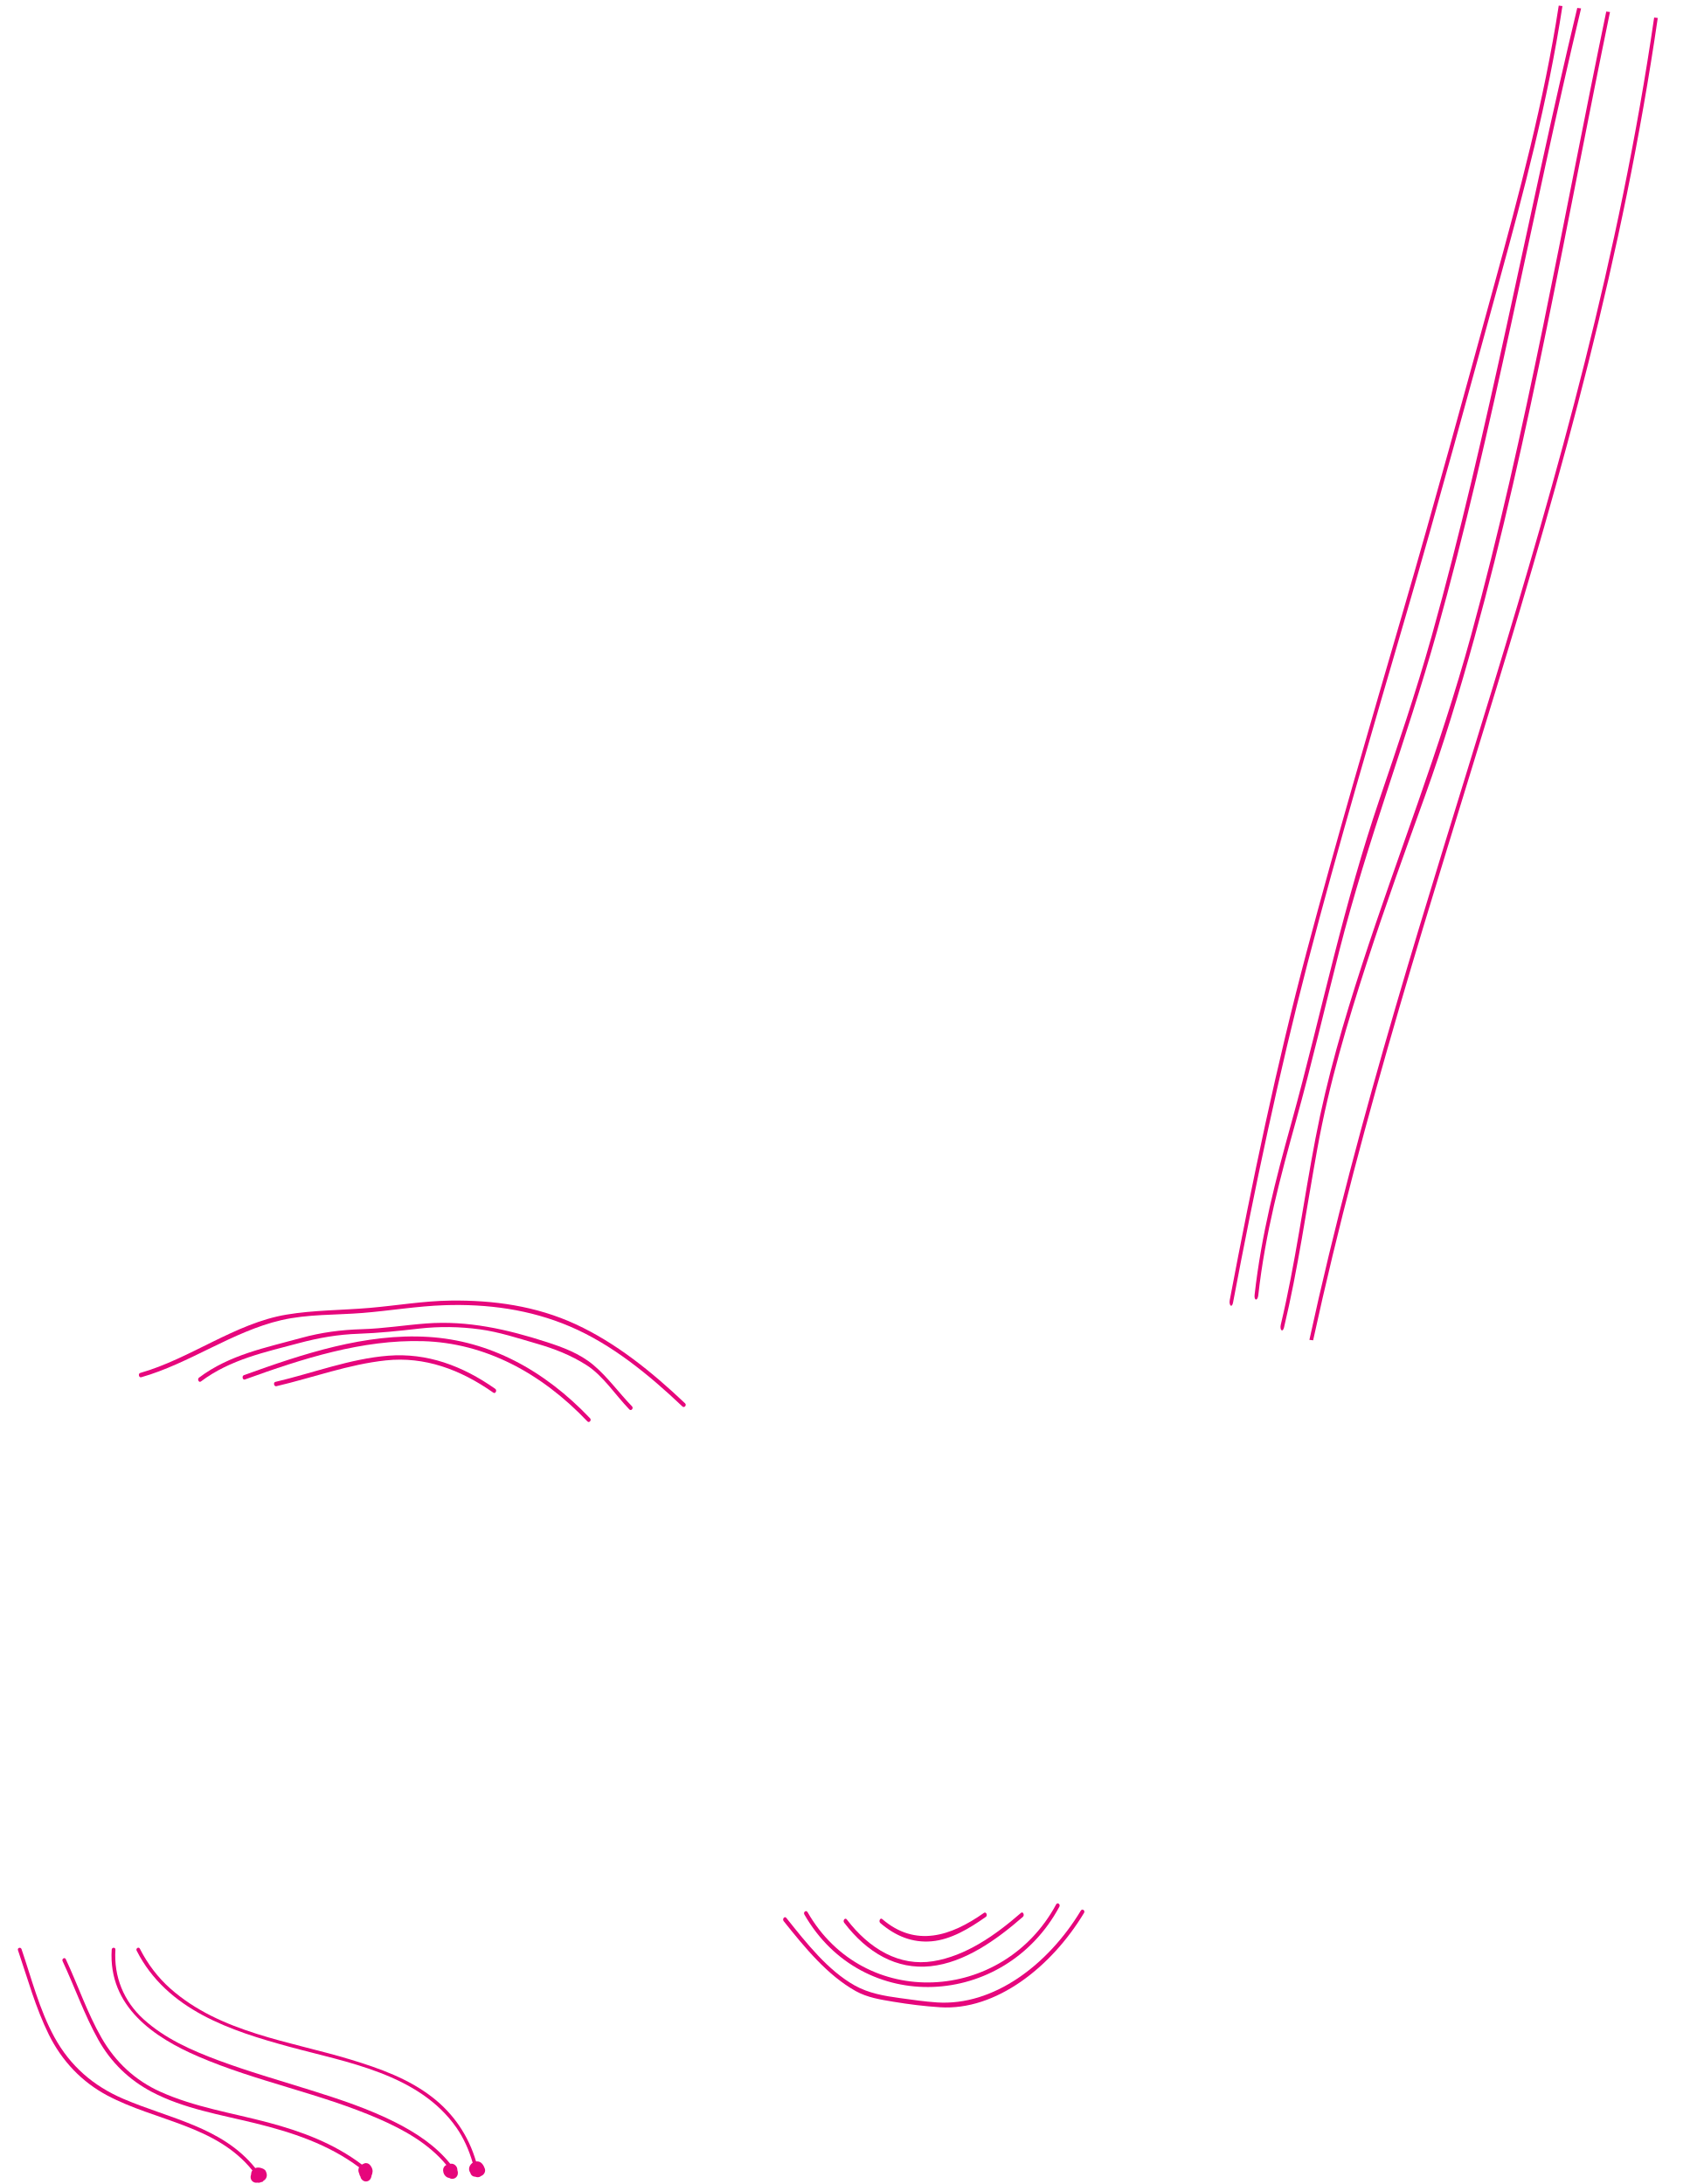
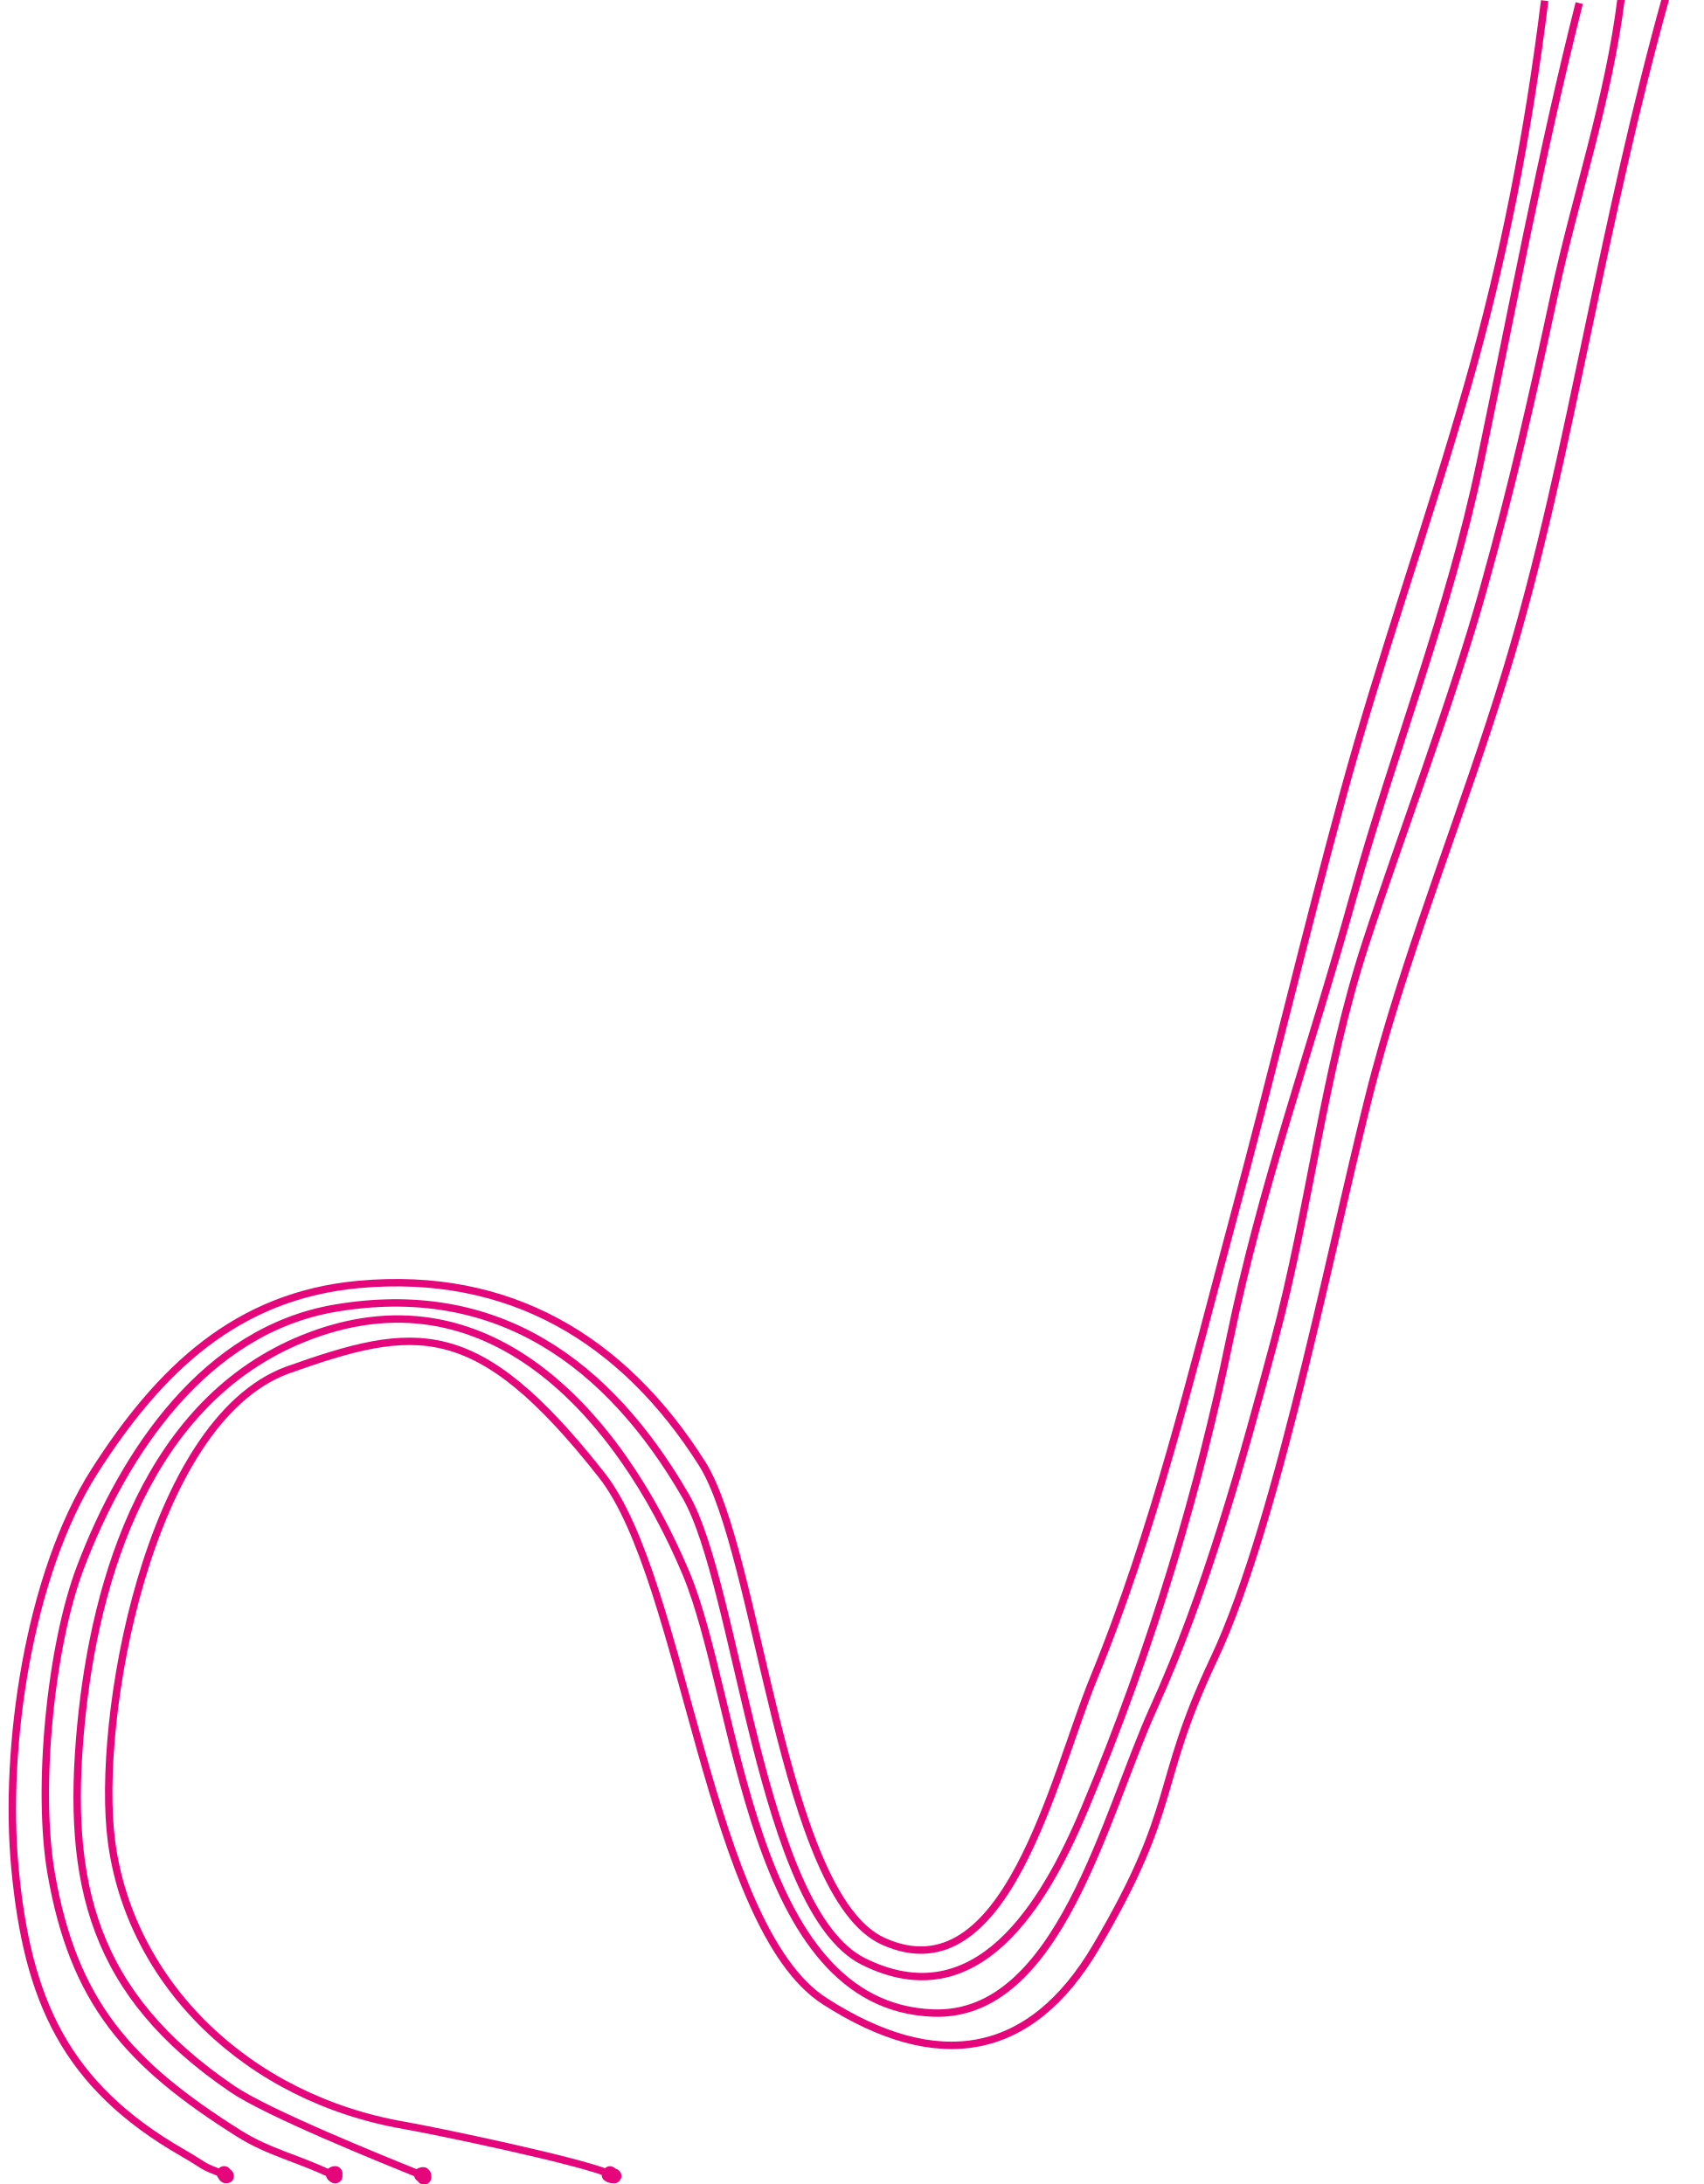
<svg xmlns="http://www.w3.org/2000/svg" version="1.1" id="图层_1" x="0px" y="0px" width="460px" height="590px" viewBox="0 0 460 590" enable-background="new 0 0 460 590" xml:space="preserve">
-   <g>
-     <path fill="#E6067C" d="M386.659,171.81c-4.341,15.5-9.225,29.756-14.177,44.347c-4.529,13.344-8.468,27.481-12.146,41.892   c-3.893,15.244-7.496,30.6-11.652,45.578c-4.123,14.861-8.034,29.864-9.855,46.191c-0.177,1.576,0.814,1.699,0.993,0.115   c1.881-16.85,6.03-32.185,10.274-47.48c4.149-14.956,7.729-30.391,11.615-45.613c7.748-30.345,18.064-56.549,26.359-86.174   c15.184-54.222,25.584-112.619,38.932-168.395l-1.032-0.129C412.575,57.913,401.973,117.121,386.659,171.81z" />
-     <path fill="#E6067C" d="M333.006,351.896c5.896-31.162,12.422-62.057,20.168-91.833c8.318-31.964,17.529-62.939,26.583-94.039   c8.697-29.875,16.902-60.043,25.218-90.361c6.517-23.756,13.061-48.313,16.99-74.023l-0.995-0.124   c-3.956,25.708-10.77,51.132-17.404,75.327c-8.139,29.671-16.188,59.265-24.694,88.507c-8.859,30.462-17.759,60.771-26.033,91.925   c-8.046,30.295-14.687,62.042-20.708,93.875C331.838,352.682,332.715,353.441,333.006,351.896z" />
-     <path fill="#E6067C" d="M447.714,4.856l-0.978-0.122c-18.934,129.654-66.256,233.702-93.111,357.243   c-0.012,0.056,0-0.08-0.012-0.024l1.026,0.128C381.568,238.511,428.8,134.512,447.714,4.856z" />
-     <path fill="#E6067C" d="M355.275,307.511c-3.216,16.774-5.451,33.931-9.367,50.312c-0.36,1.504,0.517,2.27,0.875,0.77   c3.74-15.646,6.037-32.012,8.961-48.121c3.272-18.046,8.205-34.389,13.417-50.472c5.007-15.449,10.413-30.273,15.755-45.16   c4.873-13.582,9.217-27.832,13.287-42.559c14.966-54.133,24.996-113.04,36.609-169.032L433.8,3.12   c-11.607,55.994-21.661,114.276-36.472,168.39c-8.68,31.71-19.775,59.143-29.529,89.241   C362.959,275.683,358.464,290.875,355.275,307.511z" />
-     <path fill="#E6067C" d="M133.752,375.188c-8.941-6.294-18.466-9.753-28.854-8.951c-10.329,0.797-20.411,4.706-30.531,7.076   c-0.633,0.149-0.364,1.313,0.266,1.167c9.844-2.306,19.578-5.916,29.594-6.975c10.408-1.1,20.073,2.425,29.021,8.727   C133.806,376.624,134.309,375.579,133.752,375.188z" />
-     <path fill="#E6067C" d="M159.354,383.139c-12.435-13.063-27.188-20.972-43.71-21.978c-16.903-1.029-33.739,4.538-49.776,10.336   c-0.616,0.226-0.354,1.391,0.266,1.169c15.594-5.641,31.688-10.822,48.097-10.357c16.717,0.475,31.878,8.516,44.417,21.683   C159.131,384.501,159.841,383.651,159.354,383.139z" />
-     <path fill="#E6067C" d="M170.687,379.916c-3.53-3.64-6.575-7.923-10.397-11.144c-3.723-3.136-8.307-4.813-12.638-6.216   c-10.748-3.476-21.382-5.869-32.551-5.025c-5.797,0.438-11.497,1.373-17.318,1.543c-5.662,0.165-10.994,0.858-16.512,2.385   c-9.369,2.595-19.227,4.462-27.522,10.704c-0.546,0.411-0.044,1.454,0.505,1.041c7.979-6.004,17.481-7.941,26.516-10.374   c5.369-1.439,10.551-2.332,16.06-2.519c5.498-0.187,10.87-0.768,16.339-1.389c5.469-0.623,10.977-0.548,16.433,0.198   c5.198,0.709,10.308,2.401,15.387,3.872c4.693,1.355,9.179,3.084,13.453,5.82c4.468,2.861,7.74,8.036,11.54,11.953   C170.468,381.274,171.179,380.422,170.687,379.916z" />
-     <path fill="#E6067C" d="M185.021,379.109c-9.07-8.602-18.699-16.348-29.514-21.354c-10.792-4.994-22.357-6.555-33.847-6.405   c-7.31,0.094-14.611,1.357-21.903,1.98c-7.433,0.633-15.029,0.577-22.409,1.813c-13.826,2.318-25.972,11.918-39.48,15.752   c-0.628,0.177-0.361,1.343,0.266,1.166c13.011-3.693,24.663-12.366,37.821-15.422c7.11-1.647,14.688-1.367,21.905-1.942   c7.381-0.592,14.772-1.852,22.161-2.099c11.526-0.388,23.053,1.103,33.962,5.768c11.145,4.76,21.092,12.836,30.331,21.6   C184.814,380.438,185.527,379.591,185.021,379.109z" />
-     <path fill="#E6067C" d="M265.748,516.752c-8.921,6.289-18.448,9.441-27.496,1.671c-0.533-0.459-1.031,0.627-0.504,1.078   c4.188,3.599,8.763,5.38,13.852,4.936c5.219-0.457,10.17-3.443,14.652-6.605C266.813,517.437,266.311,516.354,265.748,516.752z" />
-     <path fill="#E6067C" d="M275.748,516.752c-7.119,6.205-15.014,11.652-23.736,13.067c-9.033,1.466-17.15-3.213-23.325-11.299   c-0.446-0.586-1.152,0.301-0.707,0.884c6.258,8.2,14.218,12.725,23.342,11.763c9.104-0.965,17.582-6.927,24.93-13.333   C276.777,517.376,276.277,516.29,275.748,516.752z" />
-     <path fill="#E6067C" d="M285.234,514.473c-14.416,26.758-51.9,28.692-67.136,2.087c-0.372-0.652-1.24-0.026-0.863,0.632   c15.685,27.391,54.003,25.494,68.863-2.088C286.461,514.432,285.594,513.806,285.234,514.473z" />
-     <path fill="#E6067C" d="M291.902,516.142c-8.935,14.807-23.678,25.782-38.803,24.809c-3.383-0.218-6.789-0.735-10.154-1.191   c-4.063-0.554-8.359-1.279-12.121-3.397c-7.222-4.063-12.955-11.351-18.471-18.257c-0.457-0.571-1.164,0.313-0.707,0.883   c5.837,7.309,11.808,14.591,19.435,18.884c3.149,1.772,6.825,2.327,10.216,2.894c4.15,0.689,8.391,1.22,12.572,1.486   c15.109,0.974,30.055-10.822,38.896-25.479C293.154,516.128,292.285,515.506,291.902,516.142z" />
-     <path fill="#E6067C" d="M130.946,585.884c-0.298-0.856-0.82-1.791-1.754-1.958c-0.215-0.038-0.422-0.039-0.622-0.019   c-2.083-7.018-6.084-12.878-11.738-17.292c-6.479-5.061-14.366-7.863-22.015-10.194c-16.398-4.995-35.308-7.232-48.836-19.243   c-3.371-2.99-6.133-6.655-8.215-10.755c-0.306-0.604-1.169-0.067-0.863,0.535c8.183,16.117,25.563,21.68,41.161,25.947   c15.453,4.226,34.979,7.273,45.175,21.831c2.007,2.865,3.431,6.115,4.413,9.513c-0.312,0.214-0.58,0.515-0.781,0.899   c-0.305,0.583-0.244,1.289,0.124,1.788c0.162,0.599,0.619,1.094,1.38,1.094h0.001c0.179,0.084,0.386,0.133,0.624,0.133   c0.385,0,0.689-0.129,0.921-0.331C130.647,587.604,131.228,586.69,130.946,585.884z" />
-     <path fill="#E6067C" d="M123.644,587.2c0.039-0.291,0.012-0.591-0.098-0.854c-0.012-0.346-0.077-0.732-0.263-1.017   c-0.456-0.695-1.058-0.879-1.69-0.797c-3.91-4.862-9.157-8.302-14.56-11.061c-7.447-3.804-15.417-6.396-23.321-8.878   c-8.299-2.607-16.669-4.987-24.838-8.034c-7.096-2.646-14.363-5.849-20.131-11.098c-5.288-4.813-8.033-11.371-7.575-18.771   c0.042-0.685-0.958-0.679-1,0c-0.956,15.429,11.502,23.763,23.438,28.895c15.843,6.814,32.868,9.922,48.69,16.811   c6.635,2.889,13.469,6.654,18.26,12.469c-0.049,0.022-0.098,0.042-0.146,0.067c-0.441,0.224-0.778,0.86-0.743,1.374   c0.053,0.791,0.314,1.337,0.928,1.793c0.167,0.125,0.388,0.193,0.59,0.236c0.05,0.01,0.101,0.017,0.151,0.025   c0.287,0.209,0.651,0.271,1.003,0.22c0.316-0.028,0.625-0.162,0.888-0.441C123.489,587.861,123.616,587.535,123.644,587.2z" />
-     <g>
-       <path fill="#E6067C" d="M100.333,587.883C100.328,588.17,100.484,587.545,100.333,587.883L100.333,587.883z" />
-       <path fill="#E6067C" d="M100.323,587.902L100.323,587.902c0.004-0.01,0.006-0.013,0.01-0.021c0-0.002,0-0.003,0-0.004    C100.33,587.887,100.327,587.894,100.323,587.902z" />
-       <path fill="#E6067C" d="M100.323,587.794c0.002-0.024,0.009-0.048,0.01-0.072c-0.001,0.021,0,0.03,0,0.048    c0.155-0.387,0.255-0.662,0.289-1.093c0.055-0.725-0.29-1.334-0.728-1.85c-0.335-0.396-0.983-0.585-1.459-0.41    c-0.24,0.088-0.479,0.201-0.707,0.333c-7.591-5.745-16.32-8.972-25.328-11.37c-9.71-2.588-19.855-4.131-29.117-8.309    c-6.742-3.044-12.078-7.962-15.878-14.587c-3.845-6.7-6.358-14.218-9.64-21.229c-0.287-0.614-1.149-0.076-0.863,0.534    c3.289,7.027,5.861,14.473,9.64,21.23c3.453,6.175,8.339,10.859,14.381,14.06c8.665,4.591,18.64,6.197,27.99,8.502    c9.936,2.45,19.692,5.645,28.078,11.913c-0.061,0.117-0.126,0.231-0.155,0.375c-0.101,0.503-0.016,0.898,0.188,1.354    c0.001,0.003,0.003,0.006,0.004,0.008c0.047,0.291,0.158,0.556,0.321,0.776c0.108,0.734,0.793,1.308,1.484,1.308    C99.666,589.313,100.242,588.629,100.323,587.794c-0.001,0.003-0.001,0.003-0.002,0.006    C100.322,587.798,100.322,587.796,100.323,587.794z" />
-     </g>
-     <path fill="#E6067C" d="M71.795,586.564c-0.245-0.584-1.003-0.827-1.551-0.95c-0.465-0.104-0.902-0.073-1.29,0.087   c-8.969-11.144-23.27-13.379-35.697-18.729c-7.931-3.413-14.245-8.75-18.568-16.647c-4.036-7.37-6.16-15.81-8.874-23.776   c-0.217-0.641-1.184-0.362-0.964,0.282c2.608,7.657,4.753,15.558,8.331,22.796c3.553,7.187,8.95,12.818,15.781,16.454   c13.057,6.944,29.394,8.042,39.208,20.263c-0.037,0.049-0.081,0.08-0.115,0.134c-0.191,0.301-0.222,0.659-0.258,1.007   c-0.22,0.574-0.154,1.227,0.307,1.715c0.353,0.377,0.918,0.538,1.417,0.427c0.103,0.024,0.207,0.04,0.31,0.04   c0.277,0,0.518-0.08,0.726-0.208c0.244,0.046,0.503-0.105,0.59-0.332c0.405-0.205,0.725-0.594,0.852-1.05   C72.153,587.527,72.003,587.063,71.795,586.564z" />
-   </g>
+   <path fill="none" stroke="#E6067C" stroke-width="2" stroke-miterlimit="10" d="M417.166,0.169  c-4.347,35.327-10.983,69.54-20.734,103.749c-10.625,37.274-23.646,73.769-33.814,111.218  c-10.295,37.915-19.36,76.156-29.571,114.095c-11.162,41.475-21.335,84.365-37.688,124.156  c-10.81,26.305-23.589,86.058-56.811,71.044c-27.461-12.408-33.552-104.721-48.945-129.063  c-21.23-33.576-52.017-52.109-92.724-48.381c-32.912,3.015-53.727,22.886-71.308,50.396C7.713,425.325,0.988,472.152,4.035,504.623  c3.346,35.647,13.545,58.74,45.335,76.976c6.573,3.771,4.352,3.302,11.468,5.908" />
+   <path fill="none" stroke="#E6067C" stroke-width="2" stroke-miterlimit="10" d="M426.5,0.835  c-10.398,41.191-18.077,82.707-26.763,124.25c-8.451,40.429-23.196,77.188-34.239,116.976  c-11.887,42.833-24.876,78.403-33.427,120.021c-8.014,39.005-20.5,82.274-39.21,126.755c-10.931,25.985-29.119,56.273-59.694,41.04  c-27.842-13.872-33.813-101.204-47.974-125.707c-20.806-36.004-51.051-58.186-94.691-50.764  c-34.851,5.927-56.824,38.486-68.807,70.055c-8.126,21.409-11.791,60.034-7.88,82.599c6.031,34.802,20.766,51.463,50.77,70.336  c8.034,5.053,16.197,6.783,24.724,10.945" />
+   <path fill="none" stroke="#E6067C" stroke-width="2" stroke-miterlimit="10" d="M437.834-0.498  c-3.415,27.48-12.236,53.022-18.022,79.909c-6.276,29.165-11.126,50.747-19.148,79.531c-8.516,30.558-22.147,66.15-31.9,96.115  c-11.272,34.632-15.062,71.522-24.474,106.707c-8.823,32.991-18.578,68.528-32.772,99.713  c-13.021,28.606-25.499,83.615-59.504,82.343c-49.843-1.866-52.466-84.997-66.818-118.983  c-18.005-42.639-53.724-83.273-103.291-63.243c-41.781,16.884-56.238,64.302-60.069,104.576  c-4.062,42.686,3.188,72.558,40.948,98.181c9.573,6.498,40.027,18.798,50.719,23.138" />
+   <path fill="none" stroke="#E6067C" stroke-width="2" stroke-miterlimit="10" d="M449.834-0.498  c-8.165,29.358-14.491,58.933-20.775,88.724c-6.669,31.61-13.026,62.72-22.479,93.673c-10.979,35.958-25.18,70.826-35.02,107.158  c-10.166,37.536-25.738,121.112-43.727,159.112c-16.384,34.608-9.169,39.369-31.877,77.86  c-17.724,30.04-42.922,34.066-73.237,14.575C191.22,520.35,185.006,427.11,162.506,398.5  c-33.868-43.063-50.324-40.667-85.004-28.333c-37.667,14-51.714,94.676-47.386,127.334c5.105,38.53,36.788,69.333,79.051,76.667  c8.083,1.402,48.598,9.806,56.002,13.339" />
+   <path fill="#E6067C" d="M62.157,586.067c-0.082-0.102-0.155-0.211-0.242-0.308c-0.726-0.814-2.091-0.737-2.828,0  c-0.766,0.766-0.723,1.897-0.092,2.706c0.012,0.019,0.026,0.04,0.048,0.074c0.122,0.19,0.298,0.461,0.44,0.591  c0.321,0.294,0.707,0.577,1.152,0.638c1.08,0.146,2.143-0.241,2.46-1.397C63.317,587.573,62.935,586.477,62.157,586.067z" />
+   <path fill="#E6067C" d="M92.502,587.174c0-1.054-0.91-2.048-2-2c-1.071,0.047-2.156,0.524-2.428,1.677  c-0.28,1.186,0.416,2.171,1.419,2.716c0.958,0.521,2.173,0.244,2.736-0.717c0.231-0.396,0.299-0.859,0.235-1.303  C92.487,587.427,92.502,587.303,92.502,587.174z" />
+   <path fill="#E6067C" d="M166.295,585.889c-0.277-0.284-0.587-0.446-0.961-0.591c-1.02-0.394-2.092,0.313-2.563,1.186  c-0.402,0.746-0.381,1.834,0.313,2.424c0.631,0.537,1.314,0.789,2.081,0.877c0.144,0.023,0.289,0.034,0.433,0.027  c0.079,0.003,0.153,0.015,0.234,0.015c1.09,0.002,2-0.911,2-2C167.831,586.895,167.166,586.104,166.295,585.889z" />
+   <path fill="#E6067C" d="M116.085,586.492c-0.352-0.464-0.78-0.91-1.393-1.005c-0.719-0.11-1.204,0.008-1.866,0.293  c-1.002,0.432-1.217,1.883-0.718,2.736c0.187,0.318,0.429,0.541,0.7,0.696c0.354,0.57,0.981,0.961,1.694,0.961  c1.088,0,2.003-0.91,2-2C116.5,587.622,116.431,586.949,116.085,586.492z" />
</svg>
